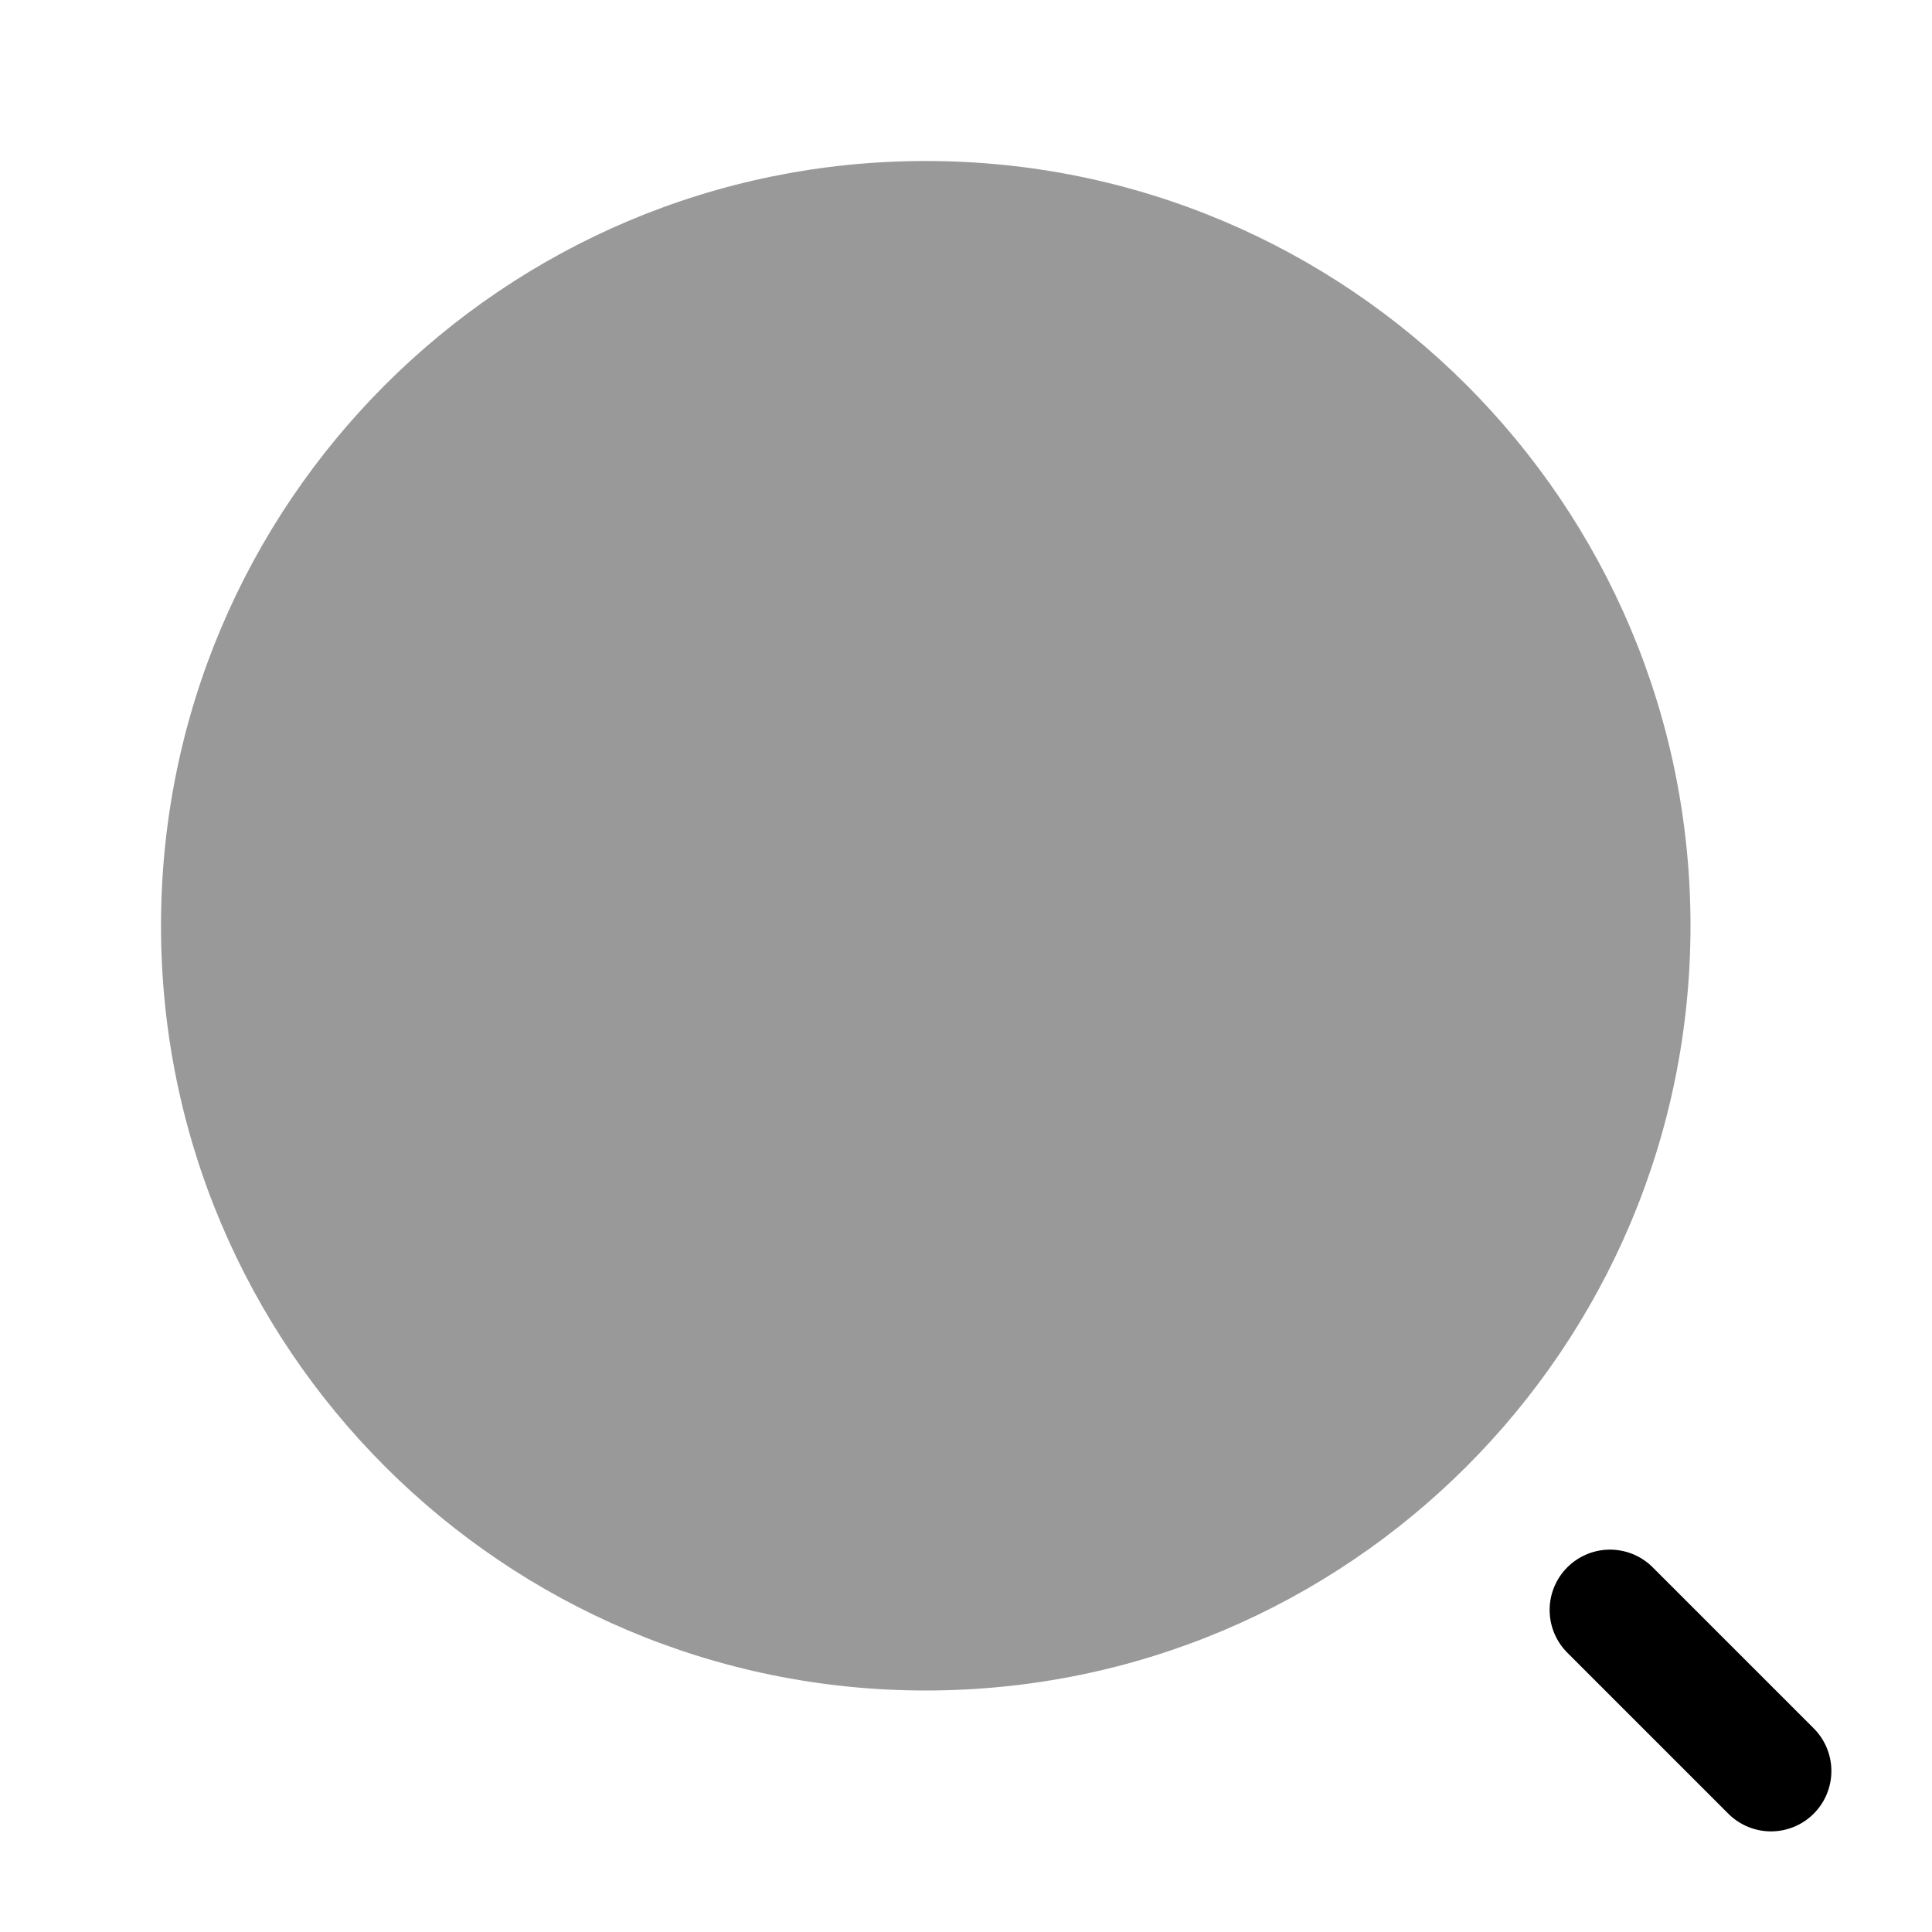
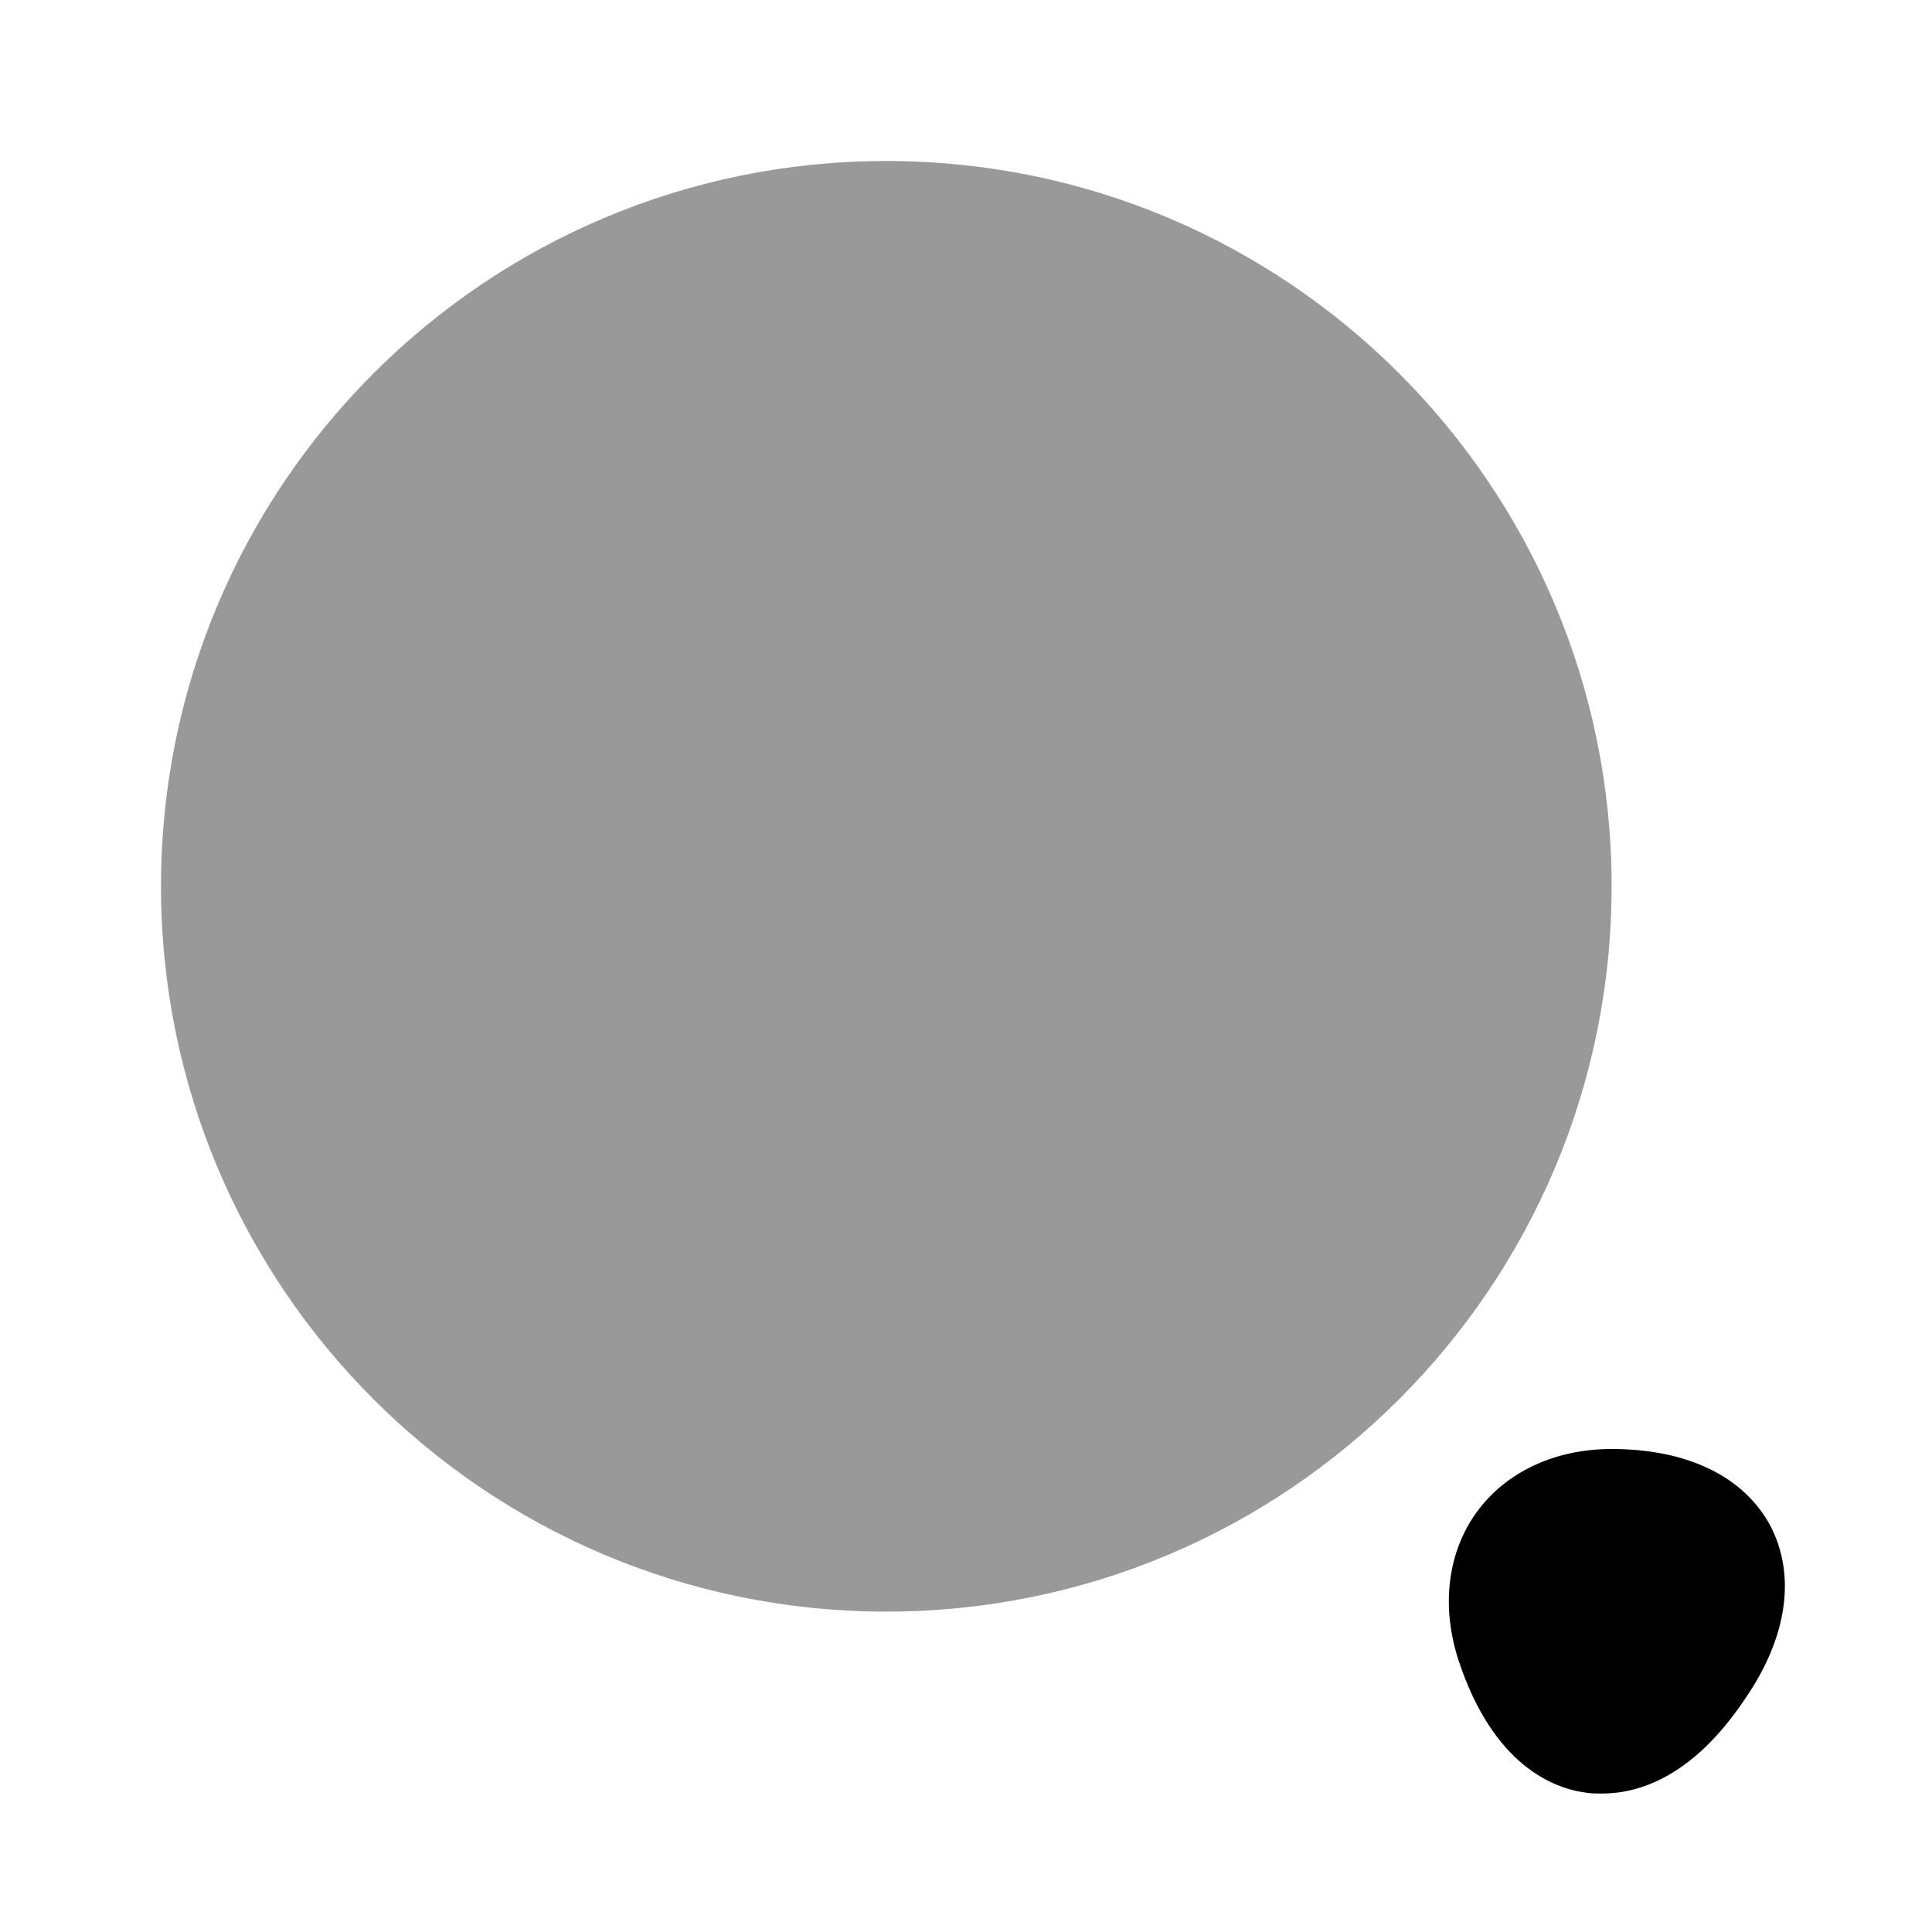
- <svg xmlns="http://www.w3.org/2000/svg" viewBox="0 0 24 24">
-   <circle opacity=".4" cx="11.5" cy="11.5" r="9.5" fill="currentColor" />
-   <path d="M22 22l-2-2" stroke="currentColor" stroke-width="1.5" stroke-linecap="round" stroke-linejoin="round" />
+ <svg xmlns="http://www.w3.org/2000/svg" viewBox="0 0 24 24" fill="currentColor" aria-hidden="true">
+   <path d="M11.01 20.02a9.01 9.01 0 100-18.02 9.01 9.01 0 000 18.02z" opacity=".4" />
+   <path d="M21.99 18.95c-.33-.61-1.03-.95-1.97-.95-.71 0-1.32.29-1.68.79-.36.5-.44 1.17-.22 1.84.43 1.3 1.18 1.59 1.59 1.64.06.01.12.01.19.01.44 0 1.12-.19 1.78-1.18.53-.77.63-1.54.31-2.15z" />
</svg>
